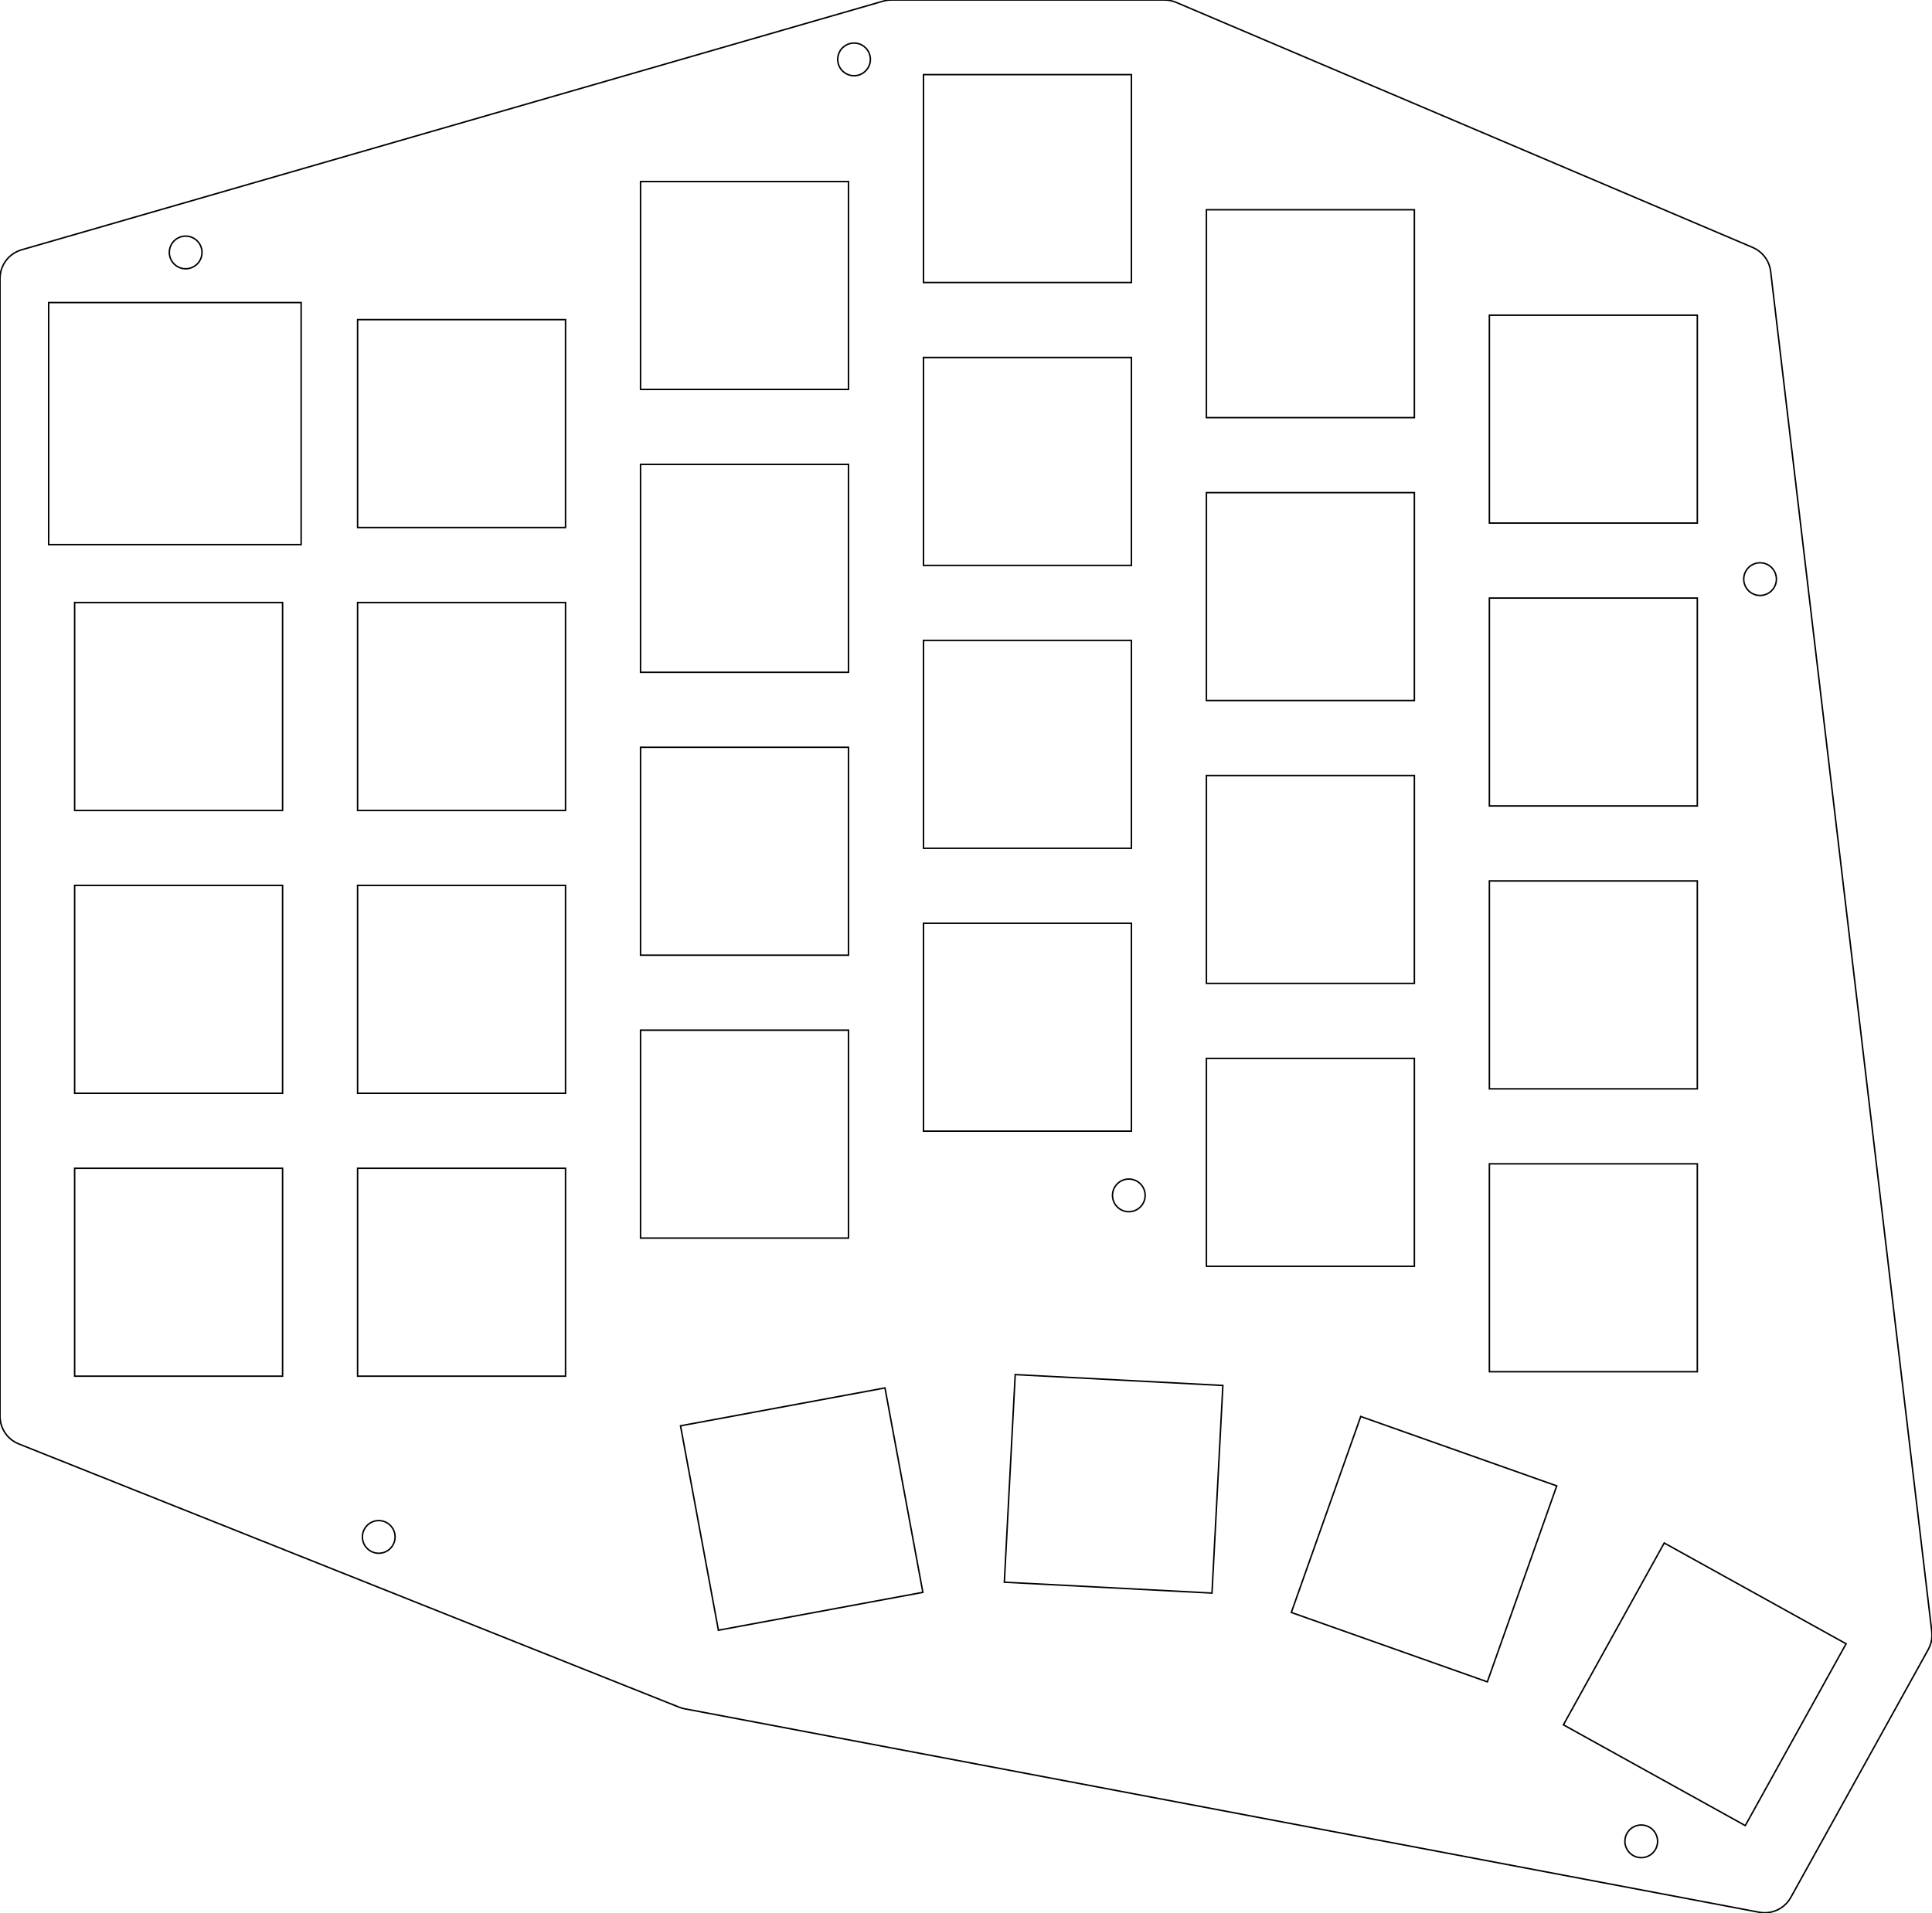
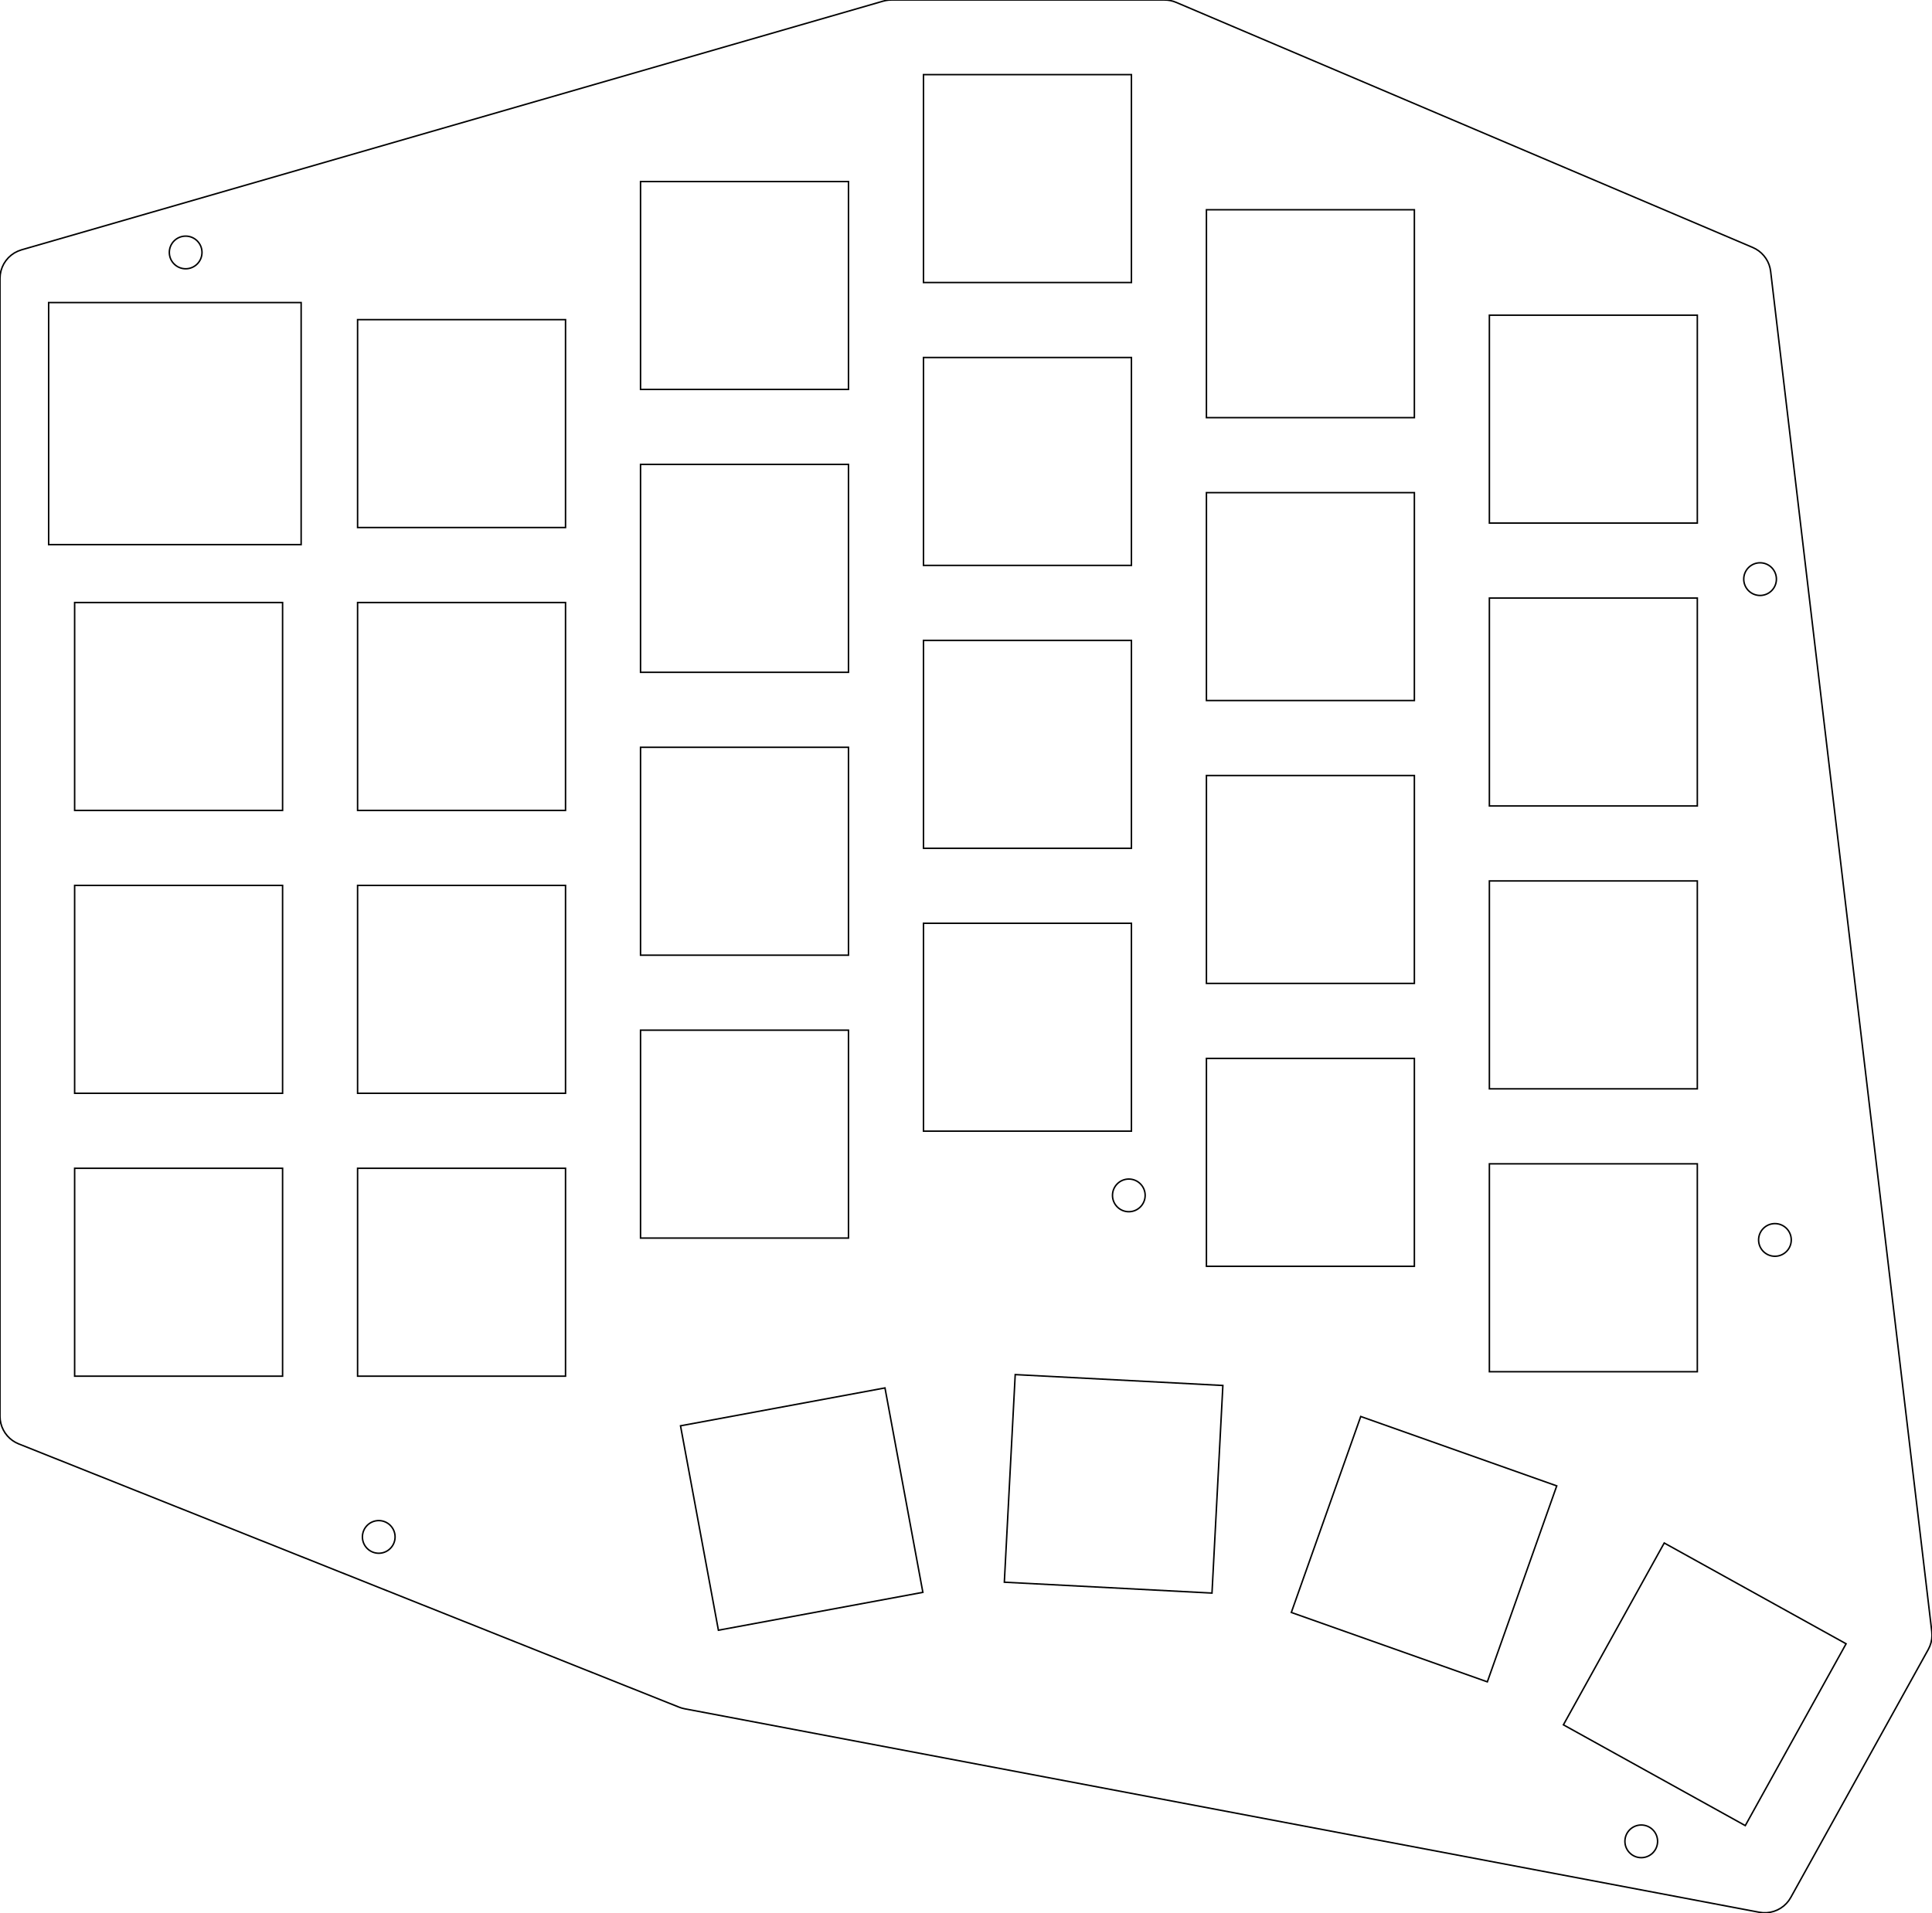
<svg xmlns="http://www.w3.org/2000/svg" width="130.075mm" height="128.807mm" viewBox="-69.175 -50.125 130.075 128.807">
  <g fill="none" stroke="#000" stroke-width="0.1">
    <path d="M -69.175 -31.377 L -69.158 -31.634 L -69.109 -31.887 L -69.027 -32.132 L -68.915 -32.364 L -68.773 -32.579 L -68.606 -32.775 L -68.414 -32.947 L -68.202 -33.094 L -67.972 -33.211 L -67.73 -33.299 L -9.721 -50.047 L -9.539 -50.09 L -9.354 -50.116 L -9.166 -50.125 L 9.229 -50.125 L 9.43 -50.115 L 9.628 -50.085 L 9.823 -50.035 L 10.011 -49.965 L 48.832 -33.459 L 49.041 -33.355 L 49.237 -33.228 L 49.416 -33.079 L 49.577 -32.909 L 49.717 -32.723 L 49.835 -32.521 L 49.928 -32.307 L 49.995 -32.083 L 50.036 -31.854 L 60.886 59.749 L 60.9 59.998 L 60.883 60.247 L 60.834 60.492 L 60.756 60.729 L 60.649 60.954 L 51.391 77.656 L 51.257 77.866 L 51.097 78.059 L 50.914 78.23 L 50.711 78.376 L 50.492 78.496 L 50.259 78.588 L 50.017 78.65 L 49.769 78.682 L 49.518 78.682 L 49.27 78.651 L -23.082 64.948 L -23.269 64.903 L -23.451 64.841 L -67.916 47.111 L -68.131 47.009 L -68.333 46.883 L -68.519 46.734 L -68.685 46.564 L -68.831 46.375 L -68.952 46.17 L -69.049 45.953 L -69.118 45.725 L -69.161 45.49 L -69.175 45.253 Z" />
    <rect x="-65.9" y="-29.75" width="17" height="16.3" />
    <rect x="-64.15" y="-9.55" width="14" height="14" />
    <rect x="-64.15" y="9.5" width="14" height="14" />
    <rect x="-64.15" y="28.55" width="14" height="14" />
    <rect x="-45.1" y="-28.6" width="14" height="14" />
    <rect x="-45.1" y="-9.55" width="14" height="14" />
    <rect x="-45.1" y="9.5" width="14" height="14" />
    <rect x="-45.1" y="28.55" width="14" height="14" />
    <rect x="-26.05" y="-37.9" width="14" height="14" />
    <rect x="-26.05" y="-18.85" width="14" height="14" />
    <rect x="-26.05" y="0.2" width="14" height="14" />
    <rect x="-26.05" y="19.25" width="14" height="14" />
    <rect x="-7" y="-45.1" width="14" height="14" />
    <rect x="-7" y="-26.05" width="14" height="14" />
    <rect x="-7" y="-7" width="14" height="14" />
    <rect x="-7" y="12.05" width="14" height="14" />
    <rect x="12.05" y="-36" width="14" height="14" />
    <rect x="12.05" y="-16.95" width="14" height="14" />
    <rect x="12.05" y="2.1" width="14" height="14" />
    <rect x="12.05" y="21.15" width="14" height="14" />
    <rect x="31.1" y="-28.9" width="14" height="14" />
    <rect x="31.1" y="-9.85" width="14" height="14" />
    <rect x="31.1" y="9.2" width="14" height="14" />
    <rect x="31.1" y="28.25" width="14" height="14" />
    <rect x="-22.2" y="44.5" width="14" height="14" transform="rotate(-10.5 -15.2 51.5)" />
    <rect x="-1.2" y="42.8" width="14" height="14" transform="rotate(3 5.8 49.8)" />
    <rect x="19.7" y="47.2" width="14" height="14" transform="rotate(19.5 26.7 54.2)" />
    <rect x="38.6" y="56.3" width="14" height="14" transform="rotate(29 45.6 63.3)" />
    <circle cx="41.325" cy="73.875" r="1.1" />
    <circle cx="-56.675" cy="-33.125" r="1.1" />
    <circle cx="-43.675" cy="53.375" r="1.1" />
    <circle cx="49.325" cy="-11.125" r="1.1" />
    <circle cx="6.825" cy="30.375" r="1.1" />
-     <circle cx="-11.675" cy="-46.125" r="1.1" />
+     <circle cx="50.325" cy="33.375" r="1.1" />
  </g>
</svg>
